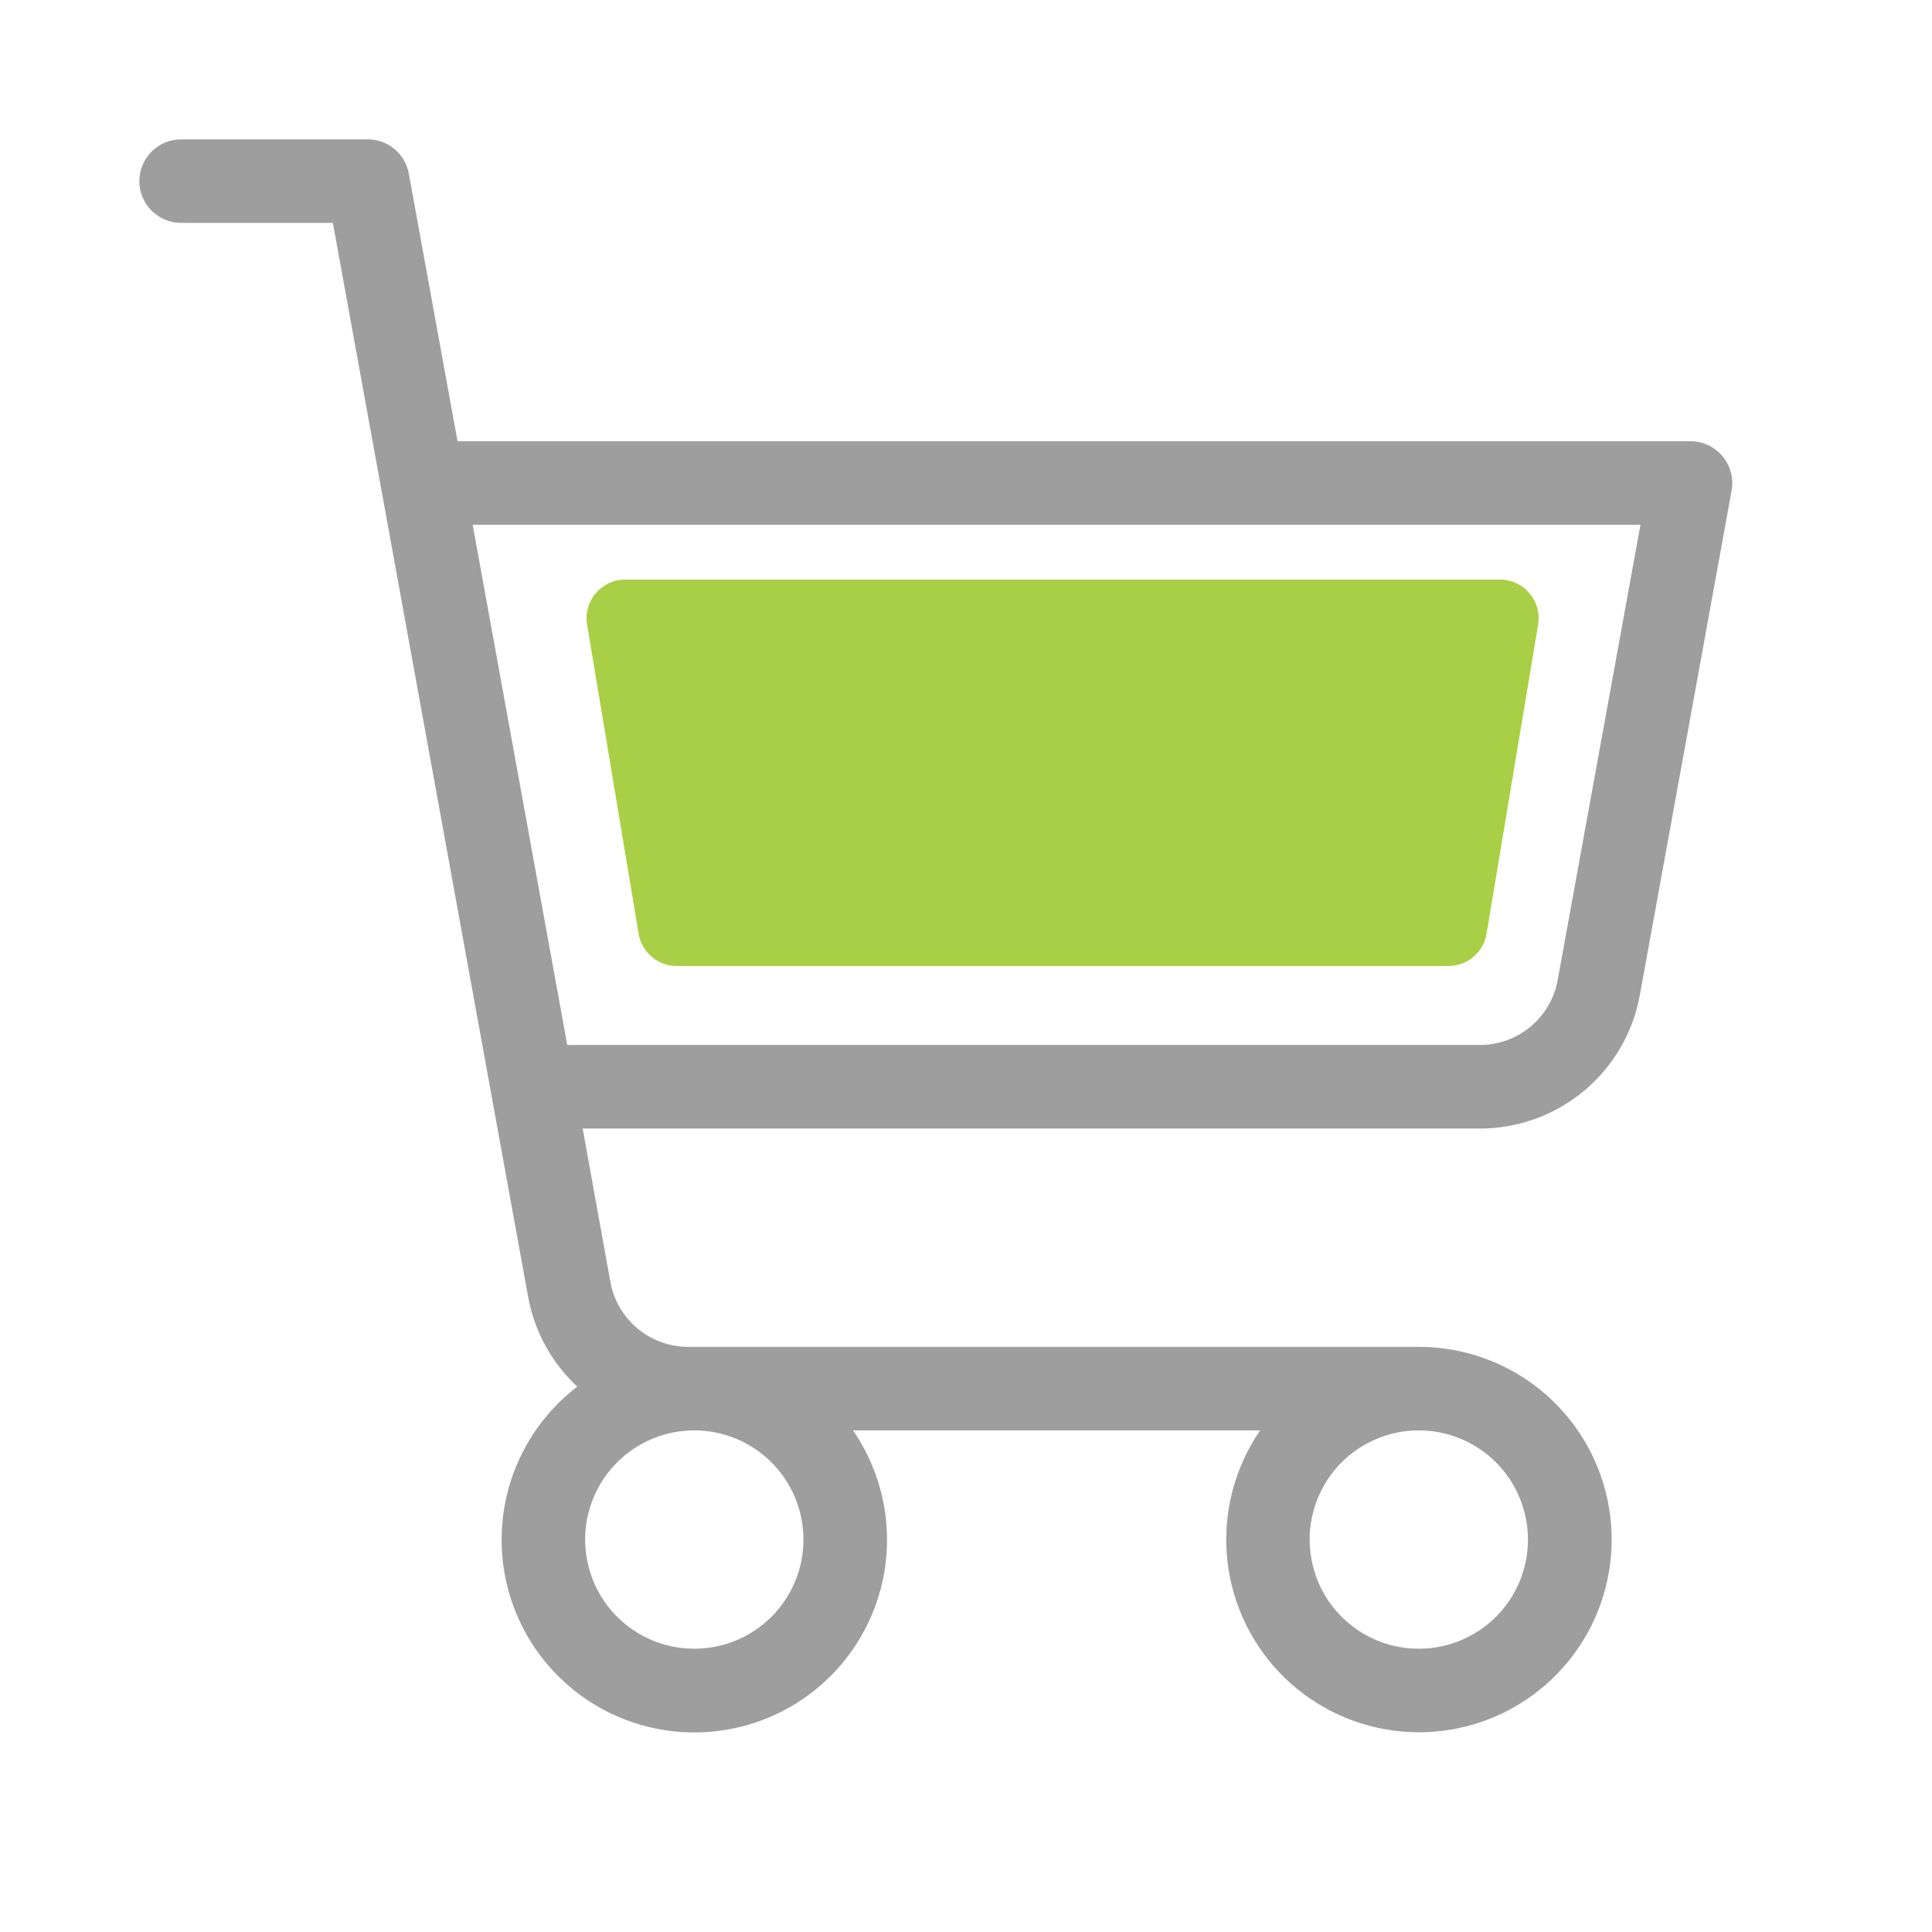
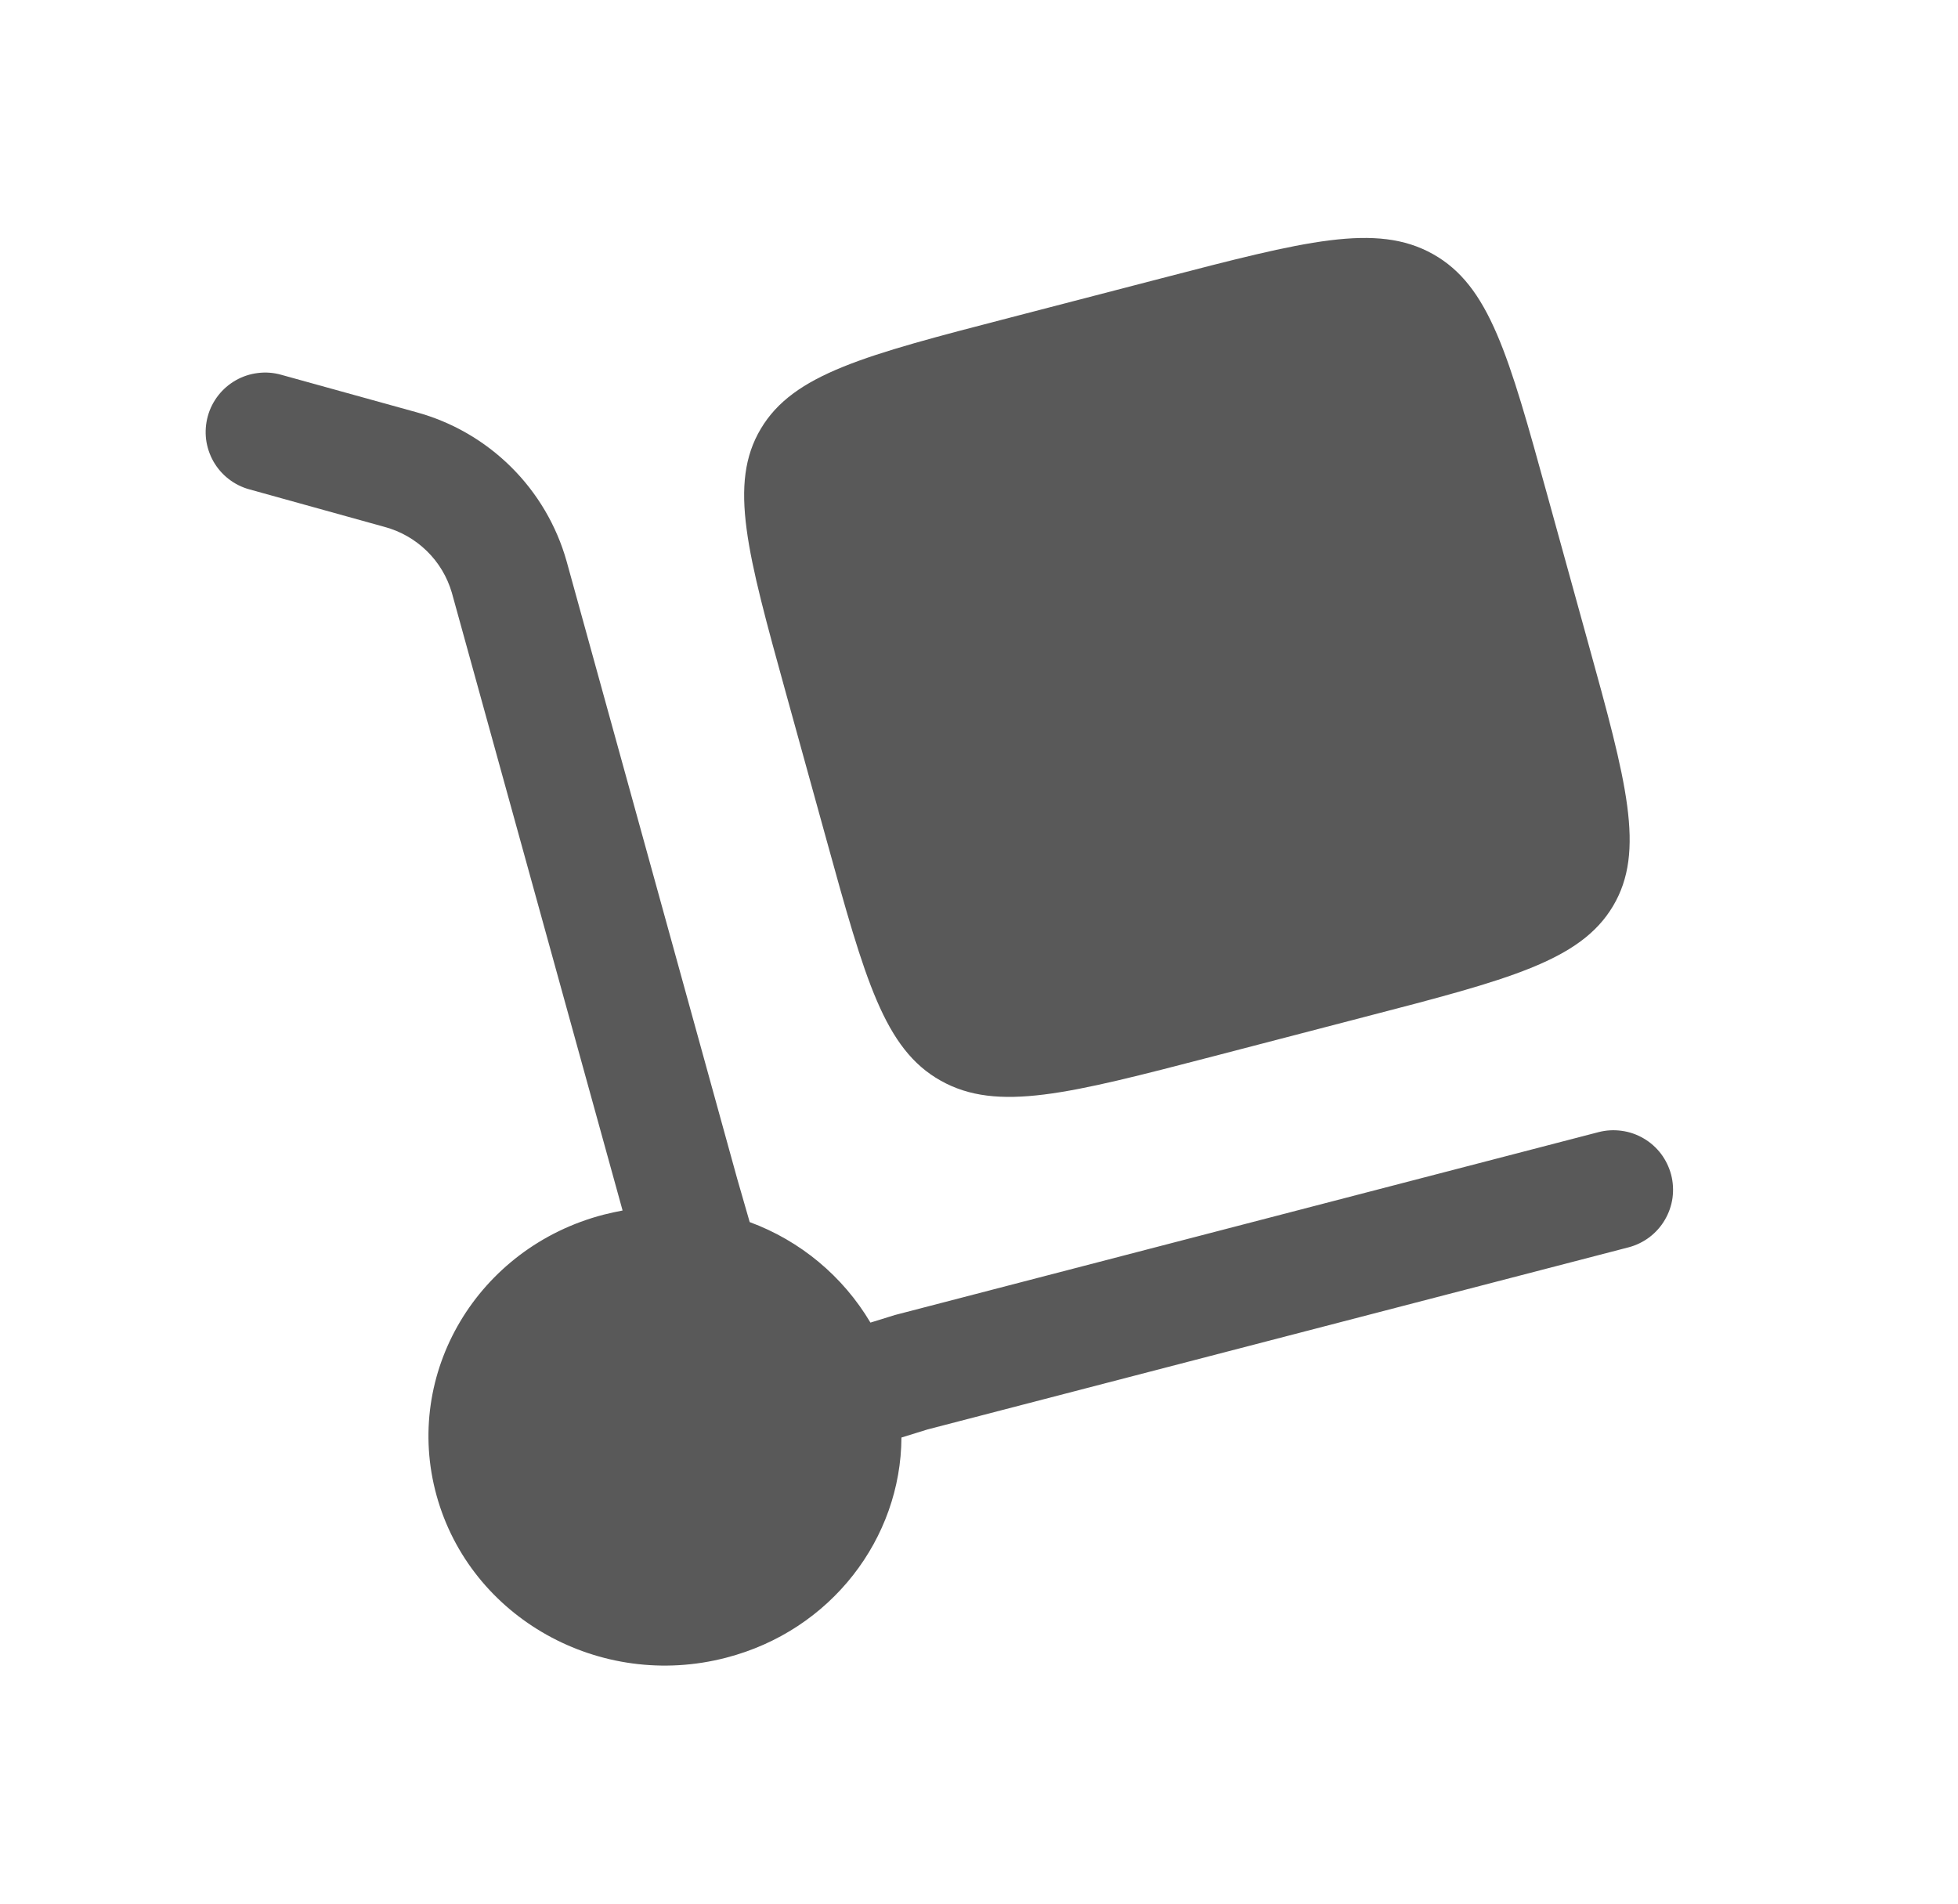
- <svg xmlns="http://www.w3.org/2000/svg" width="60" height="60" viewBox="0 0 60 60" fill="none">
-   <path d="M53.219 14.4C53.132 14.294 53.022 14.21 52.897 14.151C52.773 14.093 52.637 14.063 52.5 14.062H13.908L12.342 5.456C12.303 5.241 12.189 5.046 12.021 4.905C11.852 4.765 11.64 4.688 11.421 4.688H5.625C5.376 4.688 5.138 4.786 4.962 4.962C4.786 5.138 4.688 5.376 4.688 5.625C4.688 5.874 4.786 6.112 4.962 6.288C5.138 6.464 5.376 6.562 5.625 6.562H10.638L12.206 15.188L16.756 40.214C16.965 41.358 17.593 42.383 18.516 43.09C17.549 43.713 16.796 44.618 16.359 45.682C15.922 46.747 15.822 47.919 16.073 49.042C16.323 50.165 16.912 51.184 17.76 51.962C18.607 52.74 19.673 53.239 20.814 53.393C21.954 53.546 23.114 53.346 24.137 52.82C25.16 52.293 25.997 51.466 26.535 50.449C27.073 49.432 27.286 48.274 27.146 47.133C27.006 45.991 26.519 44.919 25.751 44.062H39.874C39.016 45.023 38.512 46.248 38.449 47.535C38.385 48.822 38.765 50.091 39.525 51.131C40.285 52.171 41.379 52.919 42.624 53.249C43.869 53.58 45.19 53.473 46.365 52.947C47.541 52.42 48.5 51.506 49.083 50.358C49.666 49.209 49.837 47.895 49.567 46.635C49.298 45.376 48.604 44.247 47.602 43.437C46.6 42.628 45.351 42.187 44.062 42.188H21.368C20.71 42.187 20.072 41.956 19.567 41.534C19.062 41.112 18.72 40.526 18.602 39.879L17.665 34.688H45.961C47.059 34.688 48.122 34.303 48.965 33.599C49.808 32.896 50.377 31.919 50.573 30.839L53.423 15.169C53.448 15.034 53.442 14.895 53.407 14.762C53.372 14.629 53.308 14.505 53.219 14.4ZM25.312 47.812C25.312 48.554 25.093 49.279 24.68 49.896C24.268 50.513 23.683 50.993 22.998 51.277C22.312 51.561 21.558 51.635 20.831 51.49C20.104 51.346 19.435 50.989 18.911 50.464C18.386 49.94 18.029 49.272 17.885 48.544C17.74 47.817 17.814 47.063 18.098 46.377C18.382 45.692 18.862 45.106 19.479 44.694C20.096 44.282 20.821 44.062 21.562 44.062C22.557 44.062 23.511 44.458 24.214 45.161C24.917 45.864 25.312 46.818 25.312 47.812ZM47.812 47.812C47.812 48.554 47.593 49.279 47.181 49.896C46.769 50.513 46.183 50.993 45.498 51.277C44.812 51.561 44.058 51.635 43.331 51.49C42.603 51.346 41.935 50.989 41.411 50.464C40.886 49.94 40.529 49.272 40.385 48.544C40.24 47.817 40.314 47.063 40.598 46.377C40.882 45.692 41.362 45.106 41.979 44.694C42.596 44.282 43.321 44.062 44.062 44.062C45.057 44.062 46.011 44.458 46.714 45.161C47.417 45.864 47.812 46.818 47.812 47.812ZM48.729 30.504C48.611 31.152 48.269 31.738 47.763 32.16C47.258 32.582 46.62 32.813 45.961 32.812H17.316L14.248 15.938H51.377L48.729 30.504Z" fill="#9E9E9E" stroke="#9E9E9E" stroke-width="0.72" />
-   <path d="M46.584 18H19.417C18.675 18 18.111 18.666 18.233 19.397L19.833 28.997C19.929 29.576 20.43 30 21.017 30H44.983C45.57 30 46.071 29.576 46.167 28.997L47.767 19.397C47.889 18.666 47.325 18 46.584 18Z" fill="#A8CF45" />
+ <svg xmlns="http://www.w3.org/2000/svg" width="36" height="35" viewBox="0 0 36 35" fill="none">
+   <path d="M14.447 12.732L15.198 15.449C15.905 18.008 16.258 19.289 17.298 19.87C18.338 20.454 19.658 20.11 22.297 19.424L25.097 18.695C27.737 18.01 29.057 17.667 29.657 16.659C30.258 15.65 29.905 14.37 29.197 11.81L28.447 9.095C27.74 6.534 27.386 5.254 26.347 4.672C25.306 4.088 23.986 4.433 21.346 5.119L18.547 5.846C15.907 6.531 14.587 6.875 13.988 7.884C13.387 8.892 13.74 10.173 14.447 12.732Z" fill="#595959" />
+   <path d="M3.821 7.651C3.859 7.512 3.925 7.383 4.013 7.27C4.102 7.156 4.212 7.062 4.337 6.991C4.462 6.92 4.6 6.875 4.743 6.858C4.885 6.84 5.03 6.851 5.168 6.89L7.652 7.578C8.31 7.757 8.91 8.104 9.395 8.584C9.879 9.063 10.232 9.661 10.417 10.317L13.554 21.671L13.784 22.469C14.714 22.812 15.498 23.464 16.004 24.317L16.456 24.177L29.391 20.815C29.53 20.779 29.675 20.771 29.817 20.791C29.96 20.81 30.097 20.858 30.221 20.931C30.345 21.003 30.453 21.1 30.54 21.214C30.626 21.329 30.689 21.459 30.726 21.599C30.762 21.738 30.77 21.882 30.751 22.025C30.731 22.167 30.683 22.304 30.61 22.428C30.538 22.552 30.441 22.66 30.327 22.747C30.212 22.833 30.082 22.897 29.943 22.933L17.055 26.281L16.574 26.43C16.565 28.282 15.286 29.977 13.351 30.478C11.032 31.082 8.648 29.746 8.027 27.497C7.405 25.249 8.782 22.934 11.101 22.332C11.217 22.303 11.332 22.278 11.447 22.256L8.308 10.899C8.223 10.607 8.065 10.342 7.847 10.13C7.63 9.918 7.362 9.765 7.069 9.687L4.584 8.997C4.445 8.959 4.316 8.894 4.202 8.805C4.089 8.717 3.994 8.607 3.923 8.482C3.853 8.357 3.807 8.219 3.789 8.077C3.772 7.934 3.783 7.789 3.821 7.651Z" fill="#595959" />
</svg>
